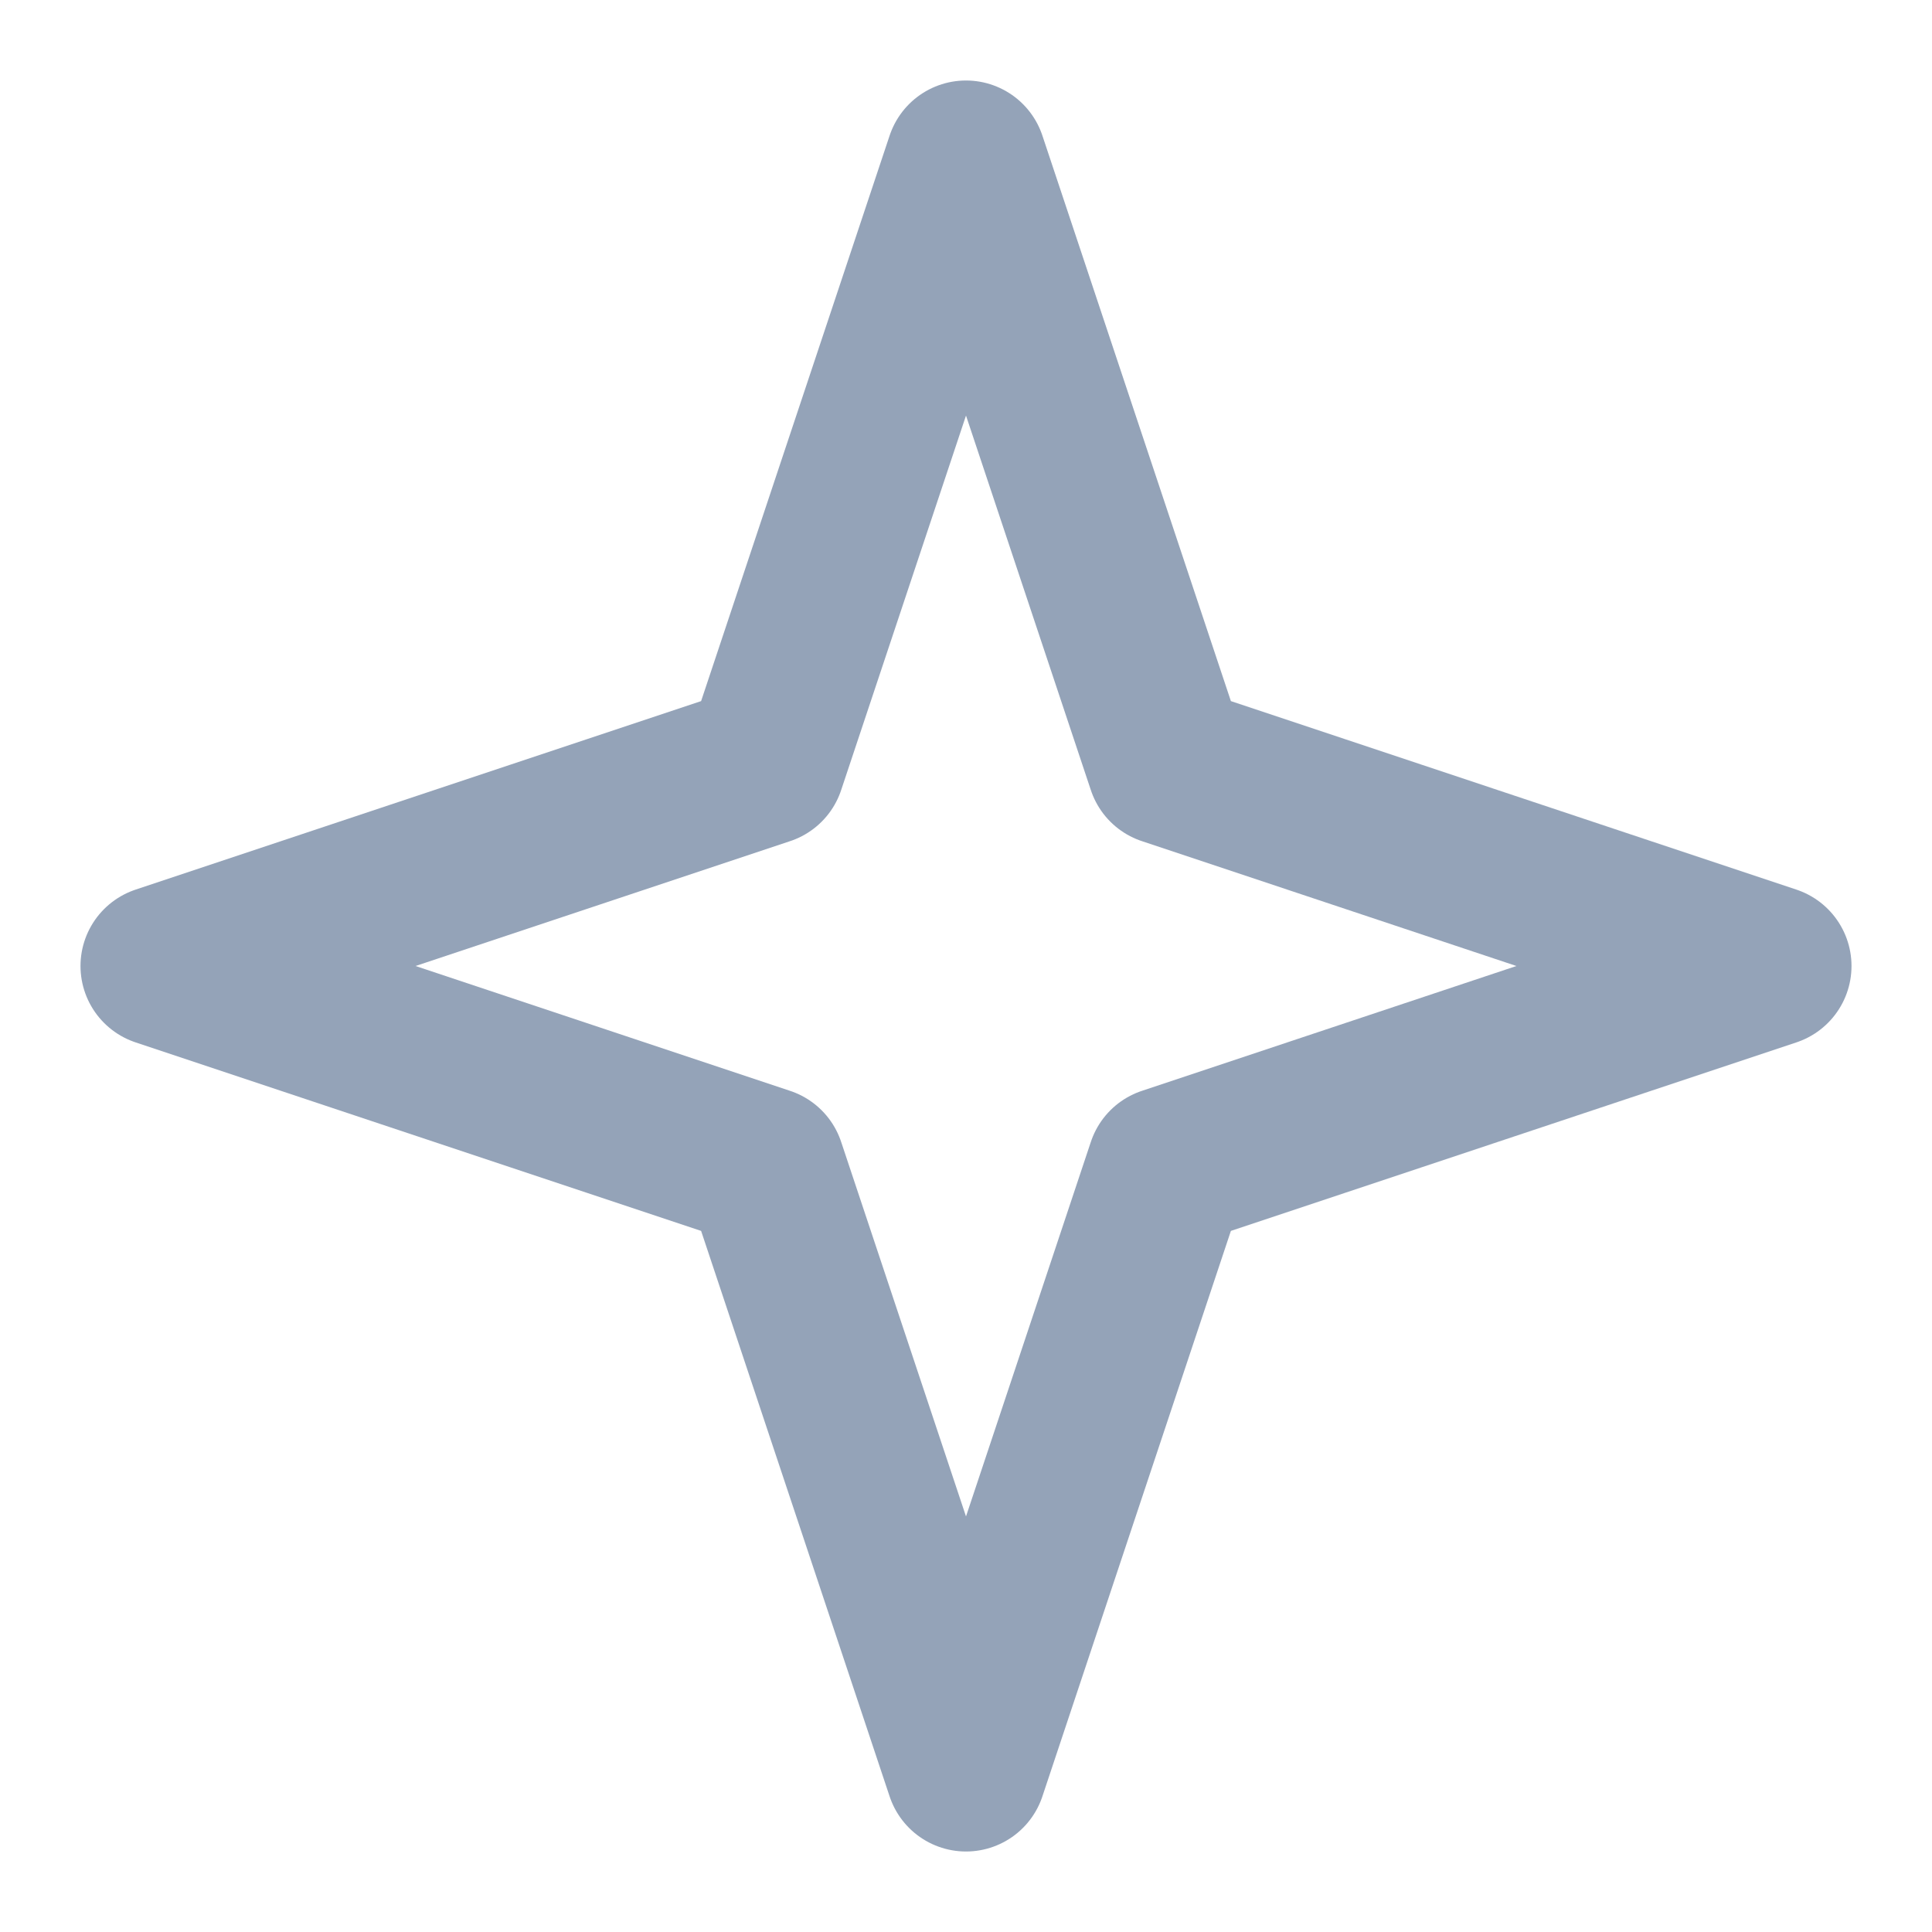
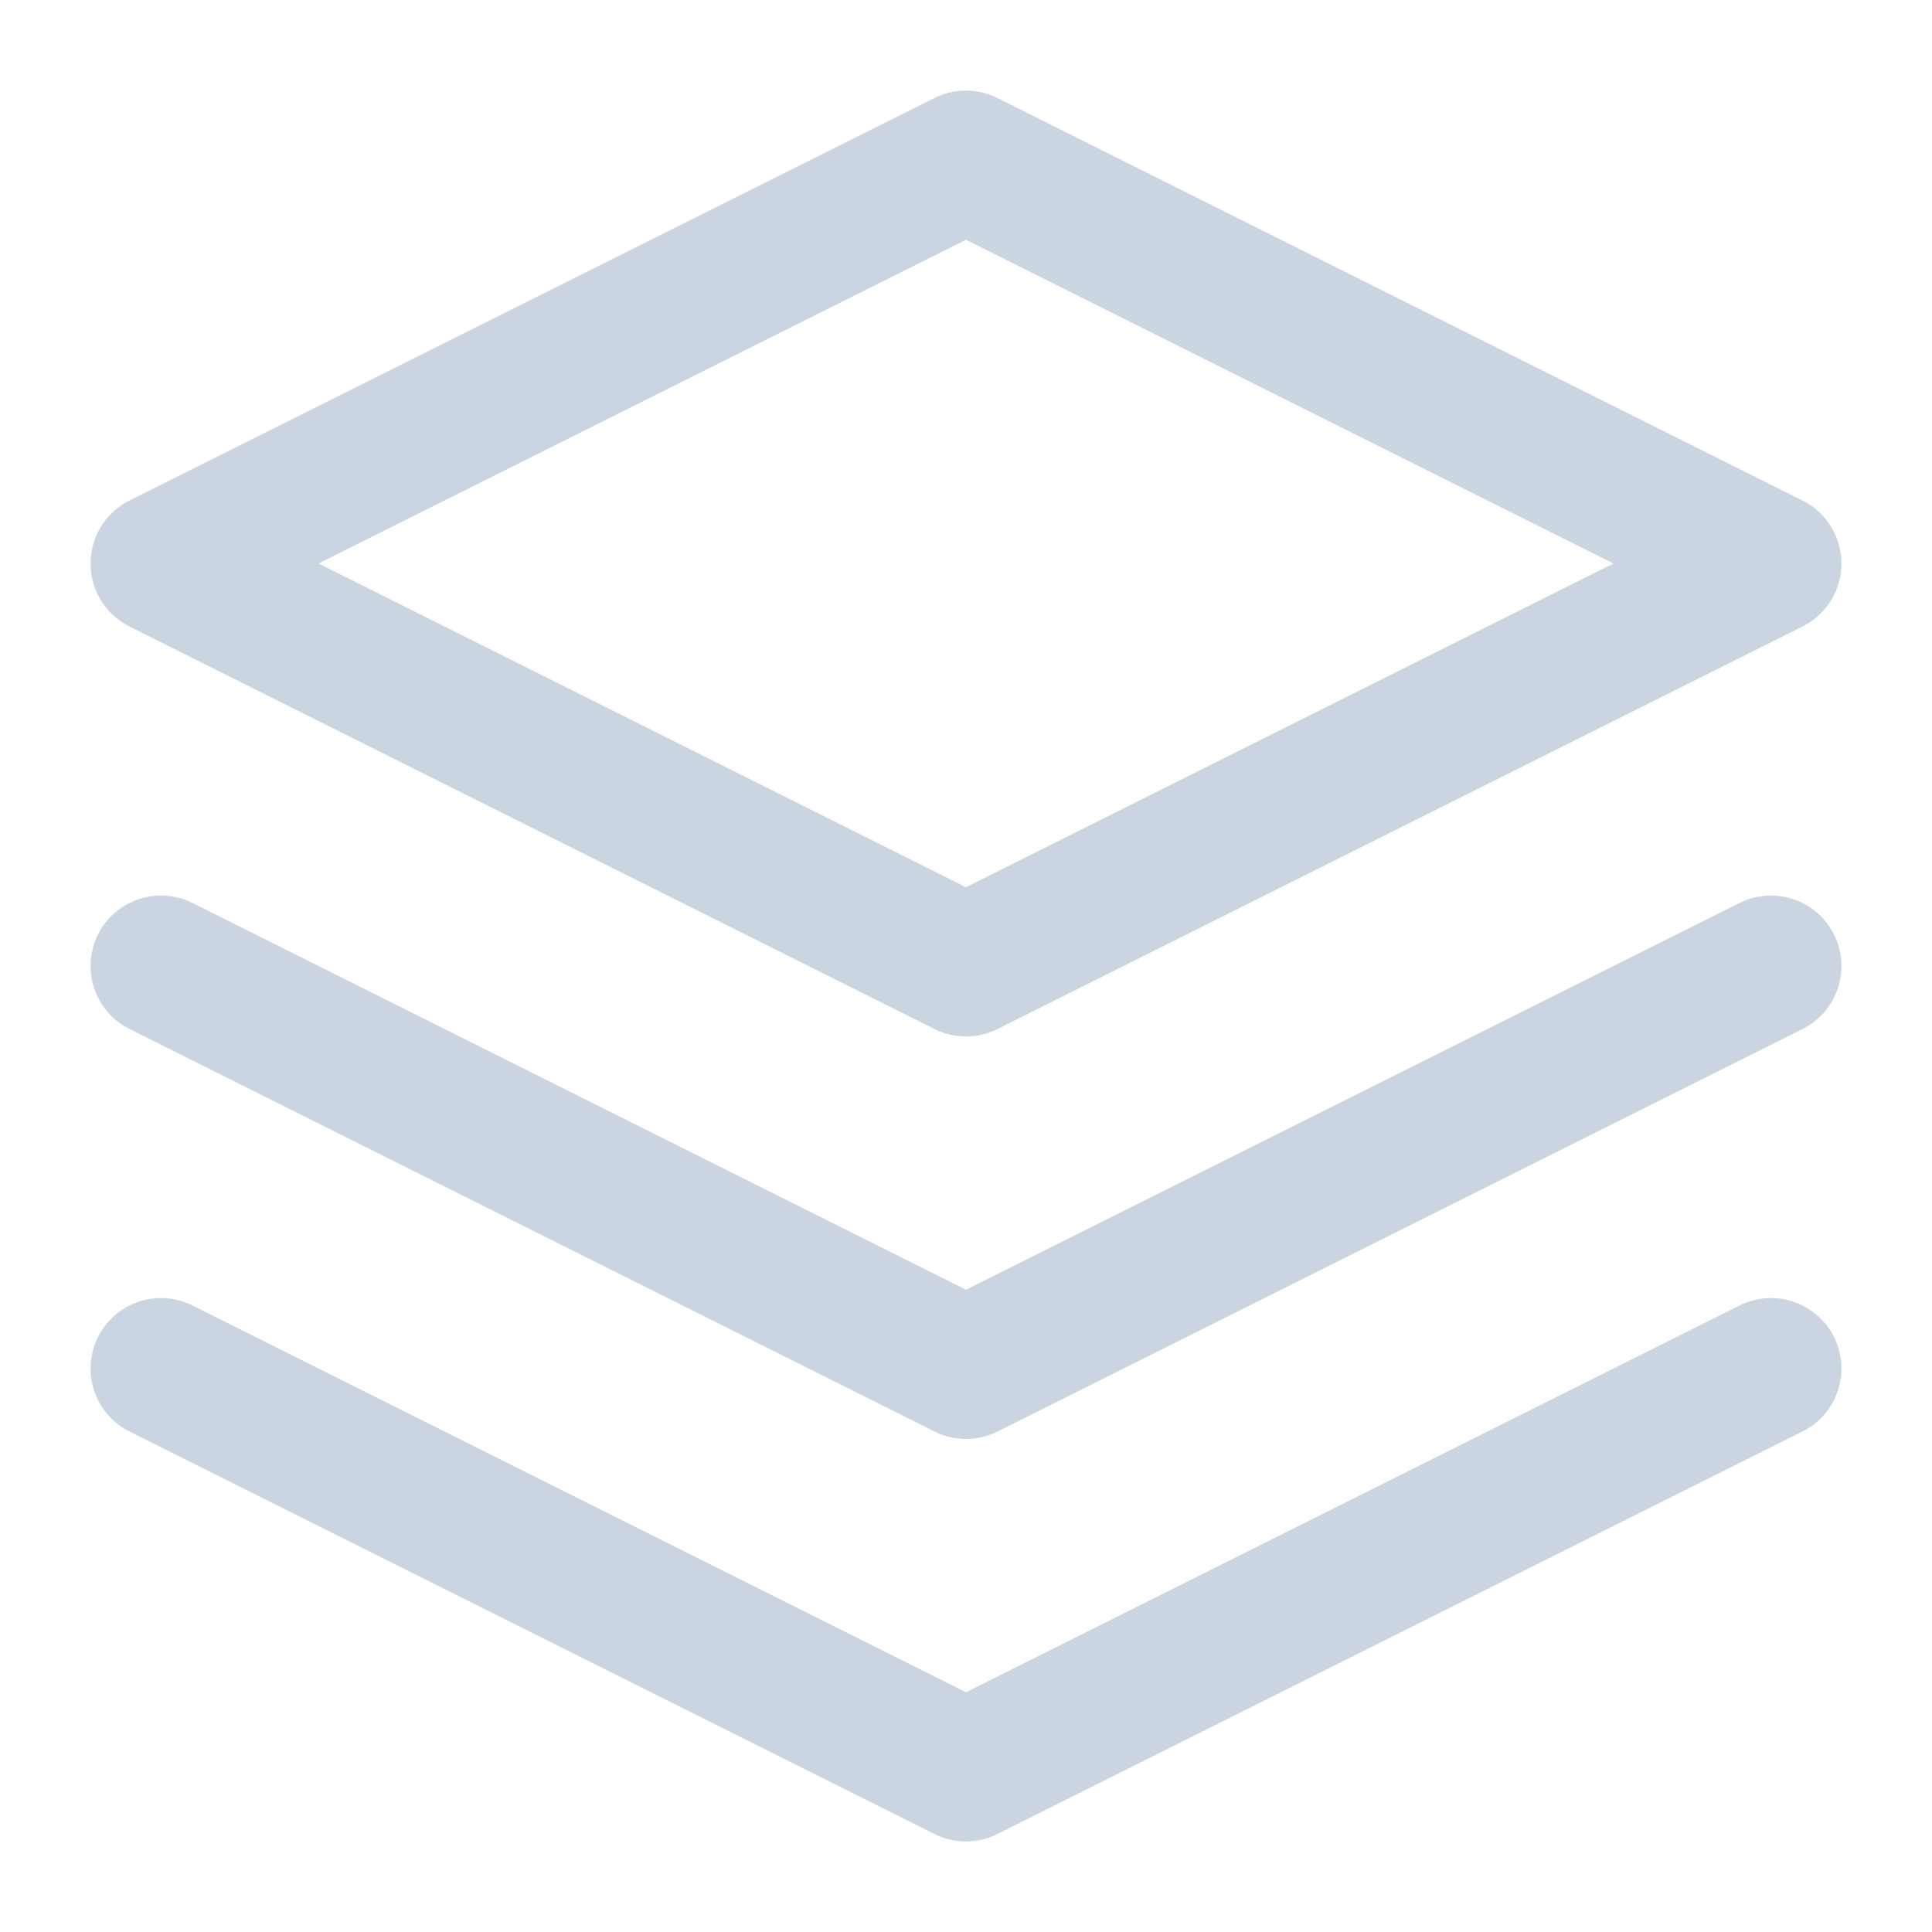
- <svg xmlns="http://www.w3.org/2000/svg" width="20" height="20" viewBox="0 0 24 24" fill="none" stroke="#94A3B8" stroke-width="2" stroke-linecap="round" stroke-linejoin="round">
-   <path d="M12 2L14.5 9.5L22 12L14.5 14.5L12 22L9.5 14.5L2 12L9.5 9.5L12 2Z" />
+ <svg xmlns="http://www.w3.org/2000/svg" width="18" height="18" viewBox="0 0 24 24" fill="none" stroke="#CBD5E1" stroke-width="1.75" stroke-linecap="round" stroke-linejoin="round">
+   <path d="M12 2L2 7l10 5 10-5-10-5z" />
+   <path d="M2 17l10 5 10-5" />
+   <path d="M2 12l10 5 10-5" />
</svg>
